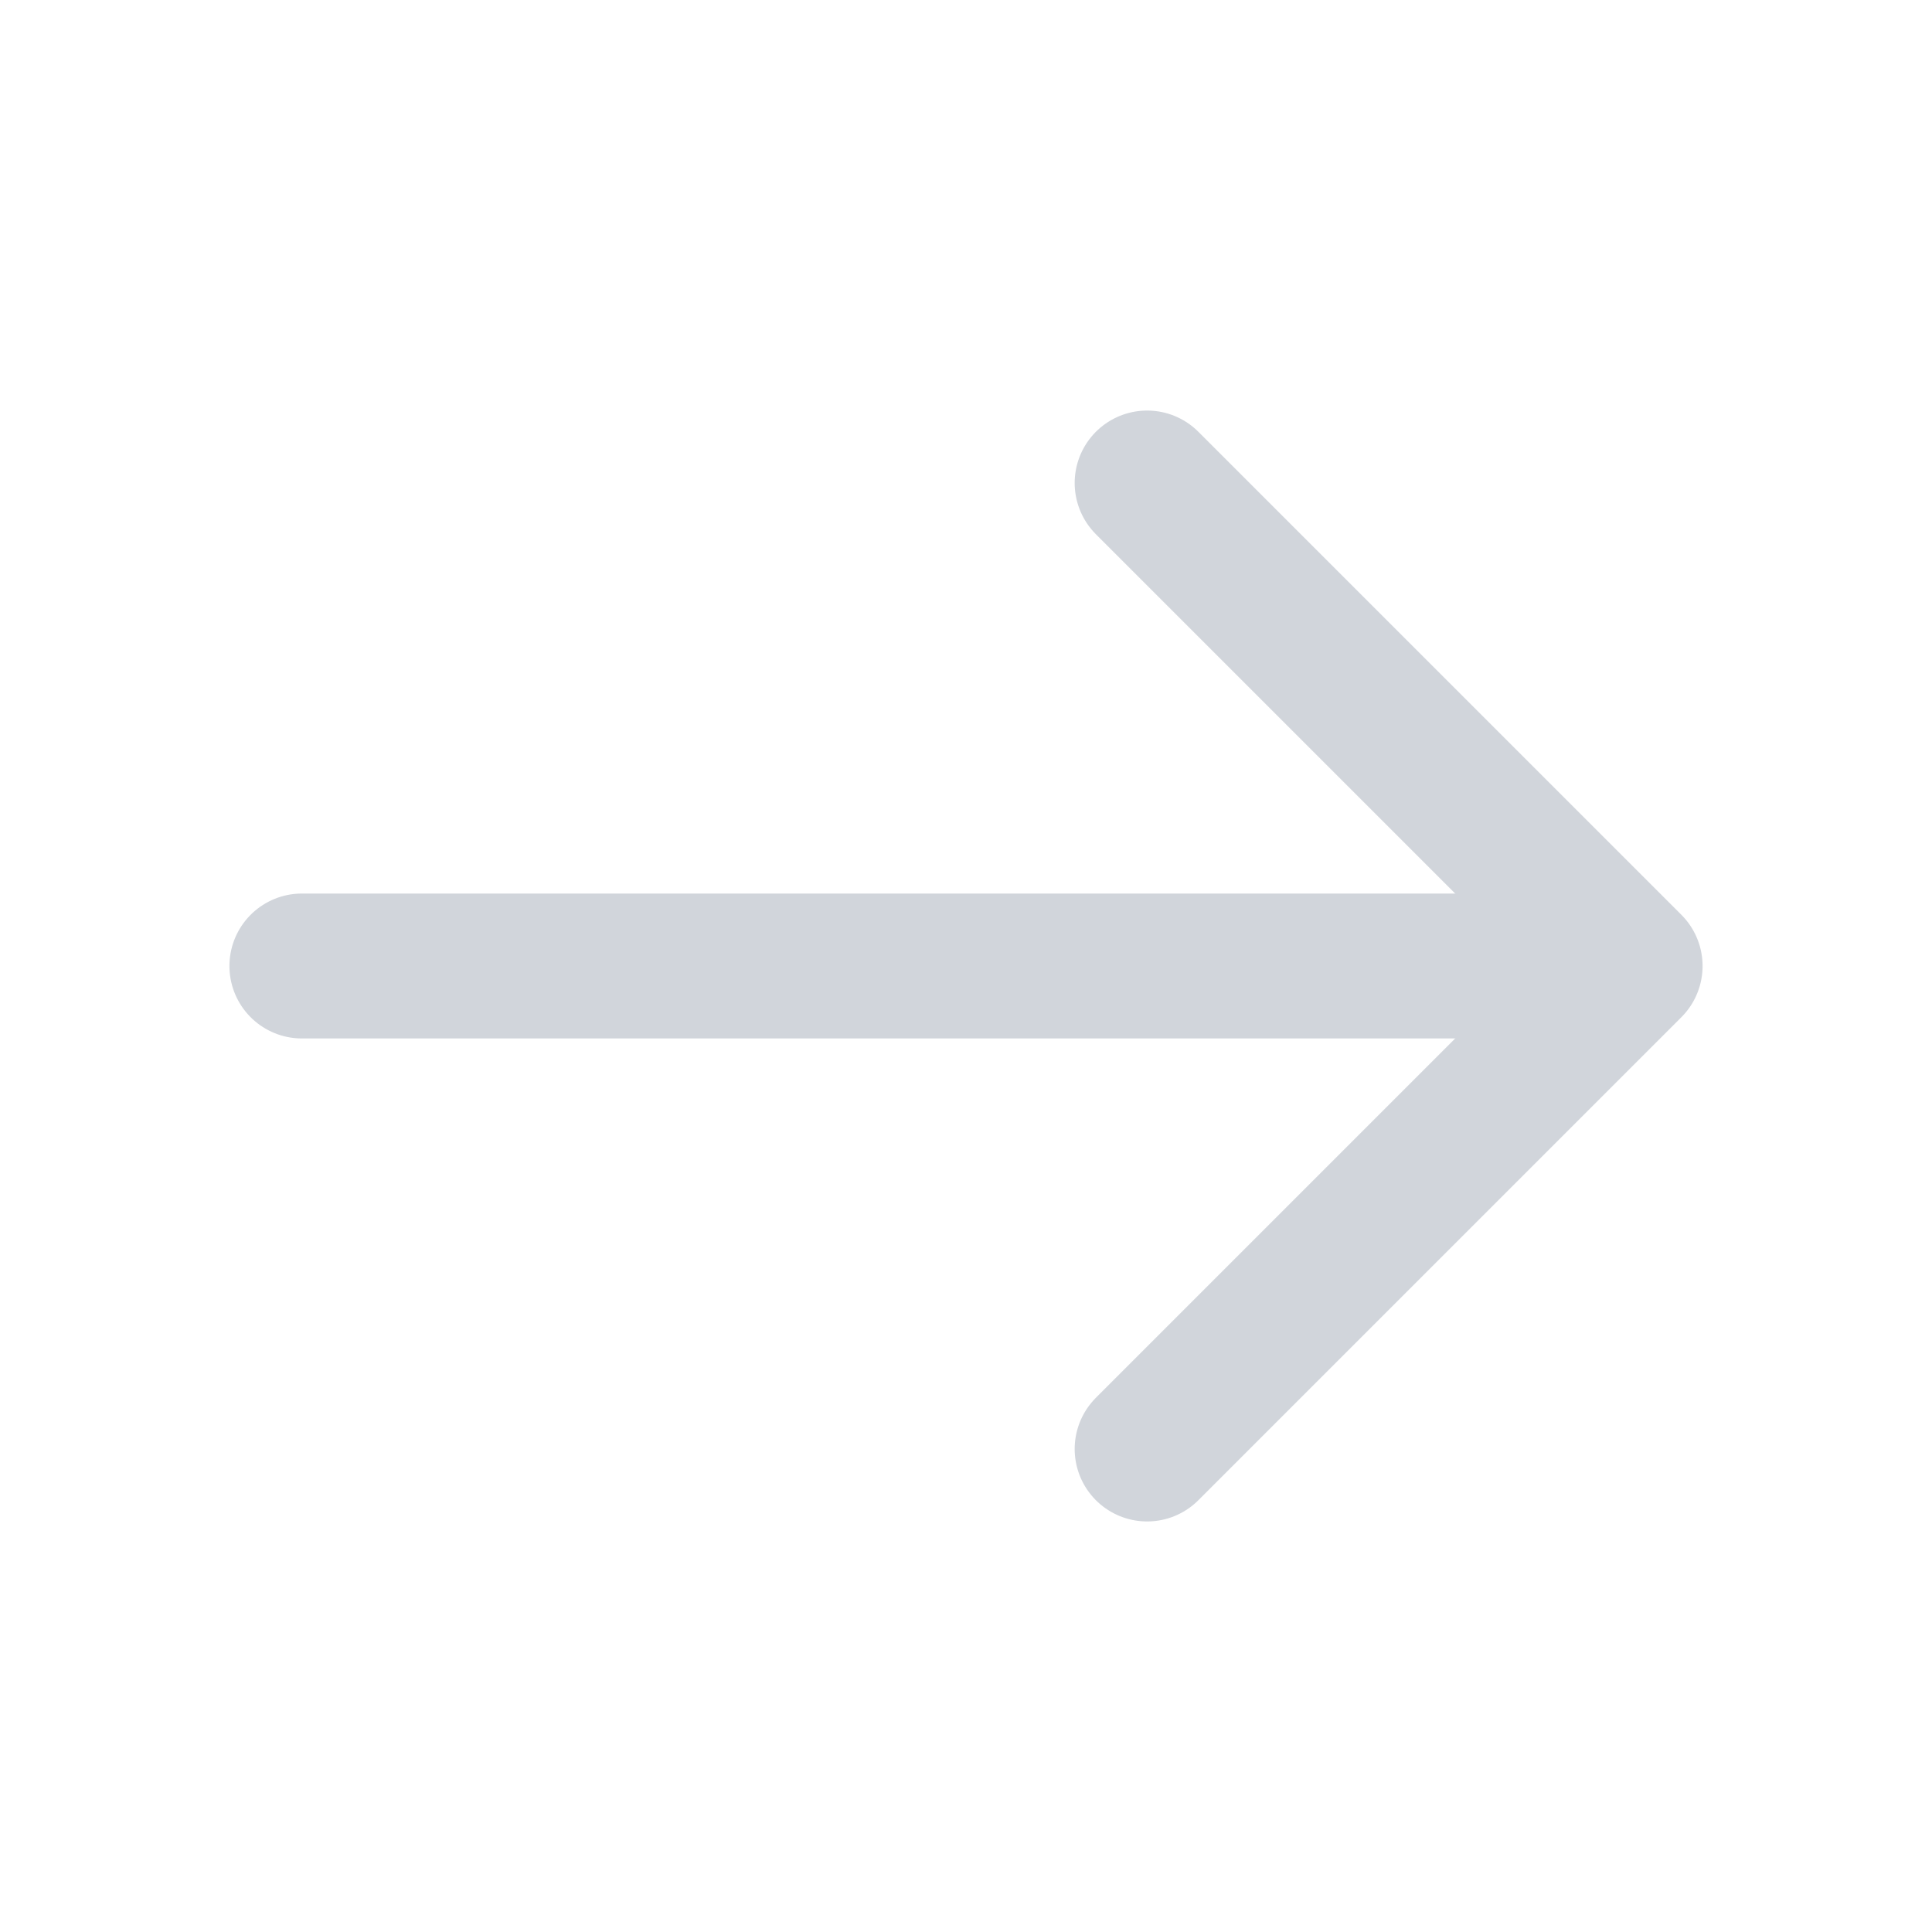
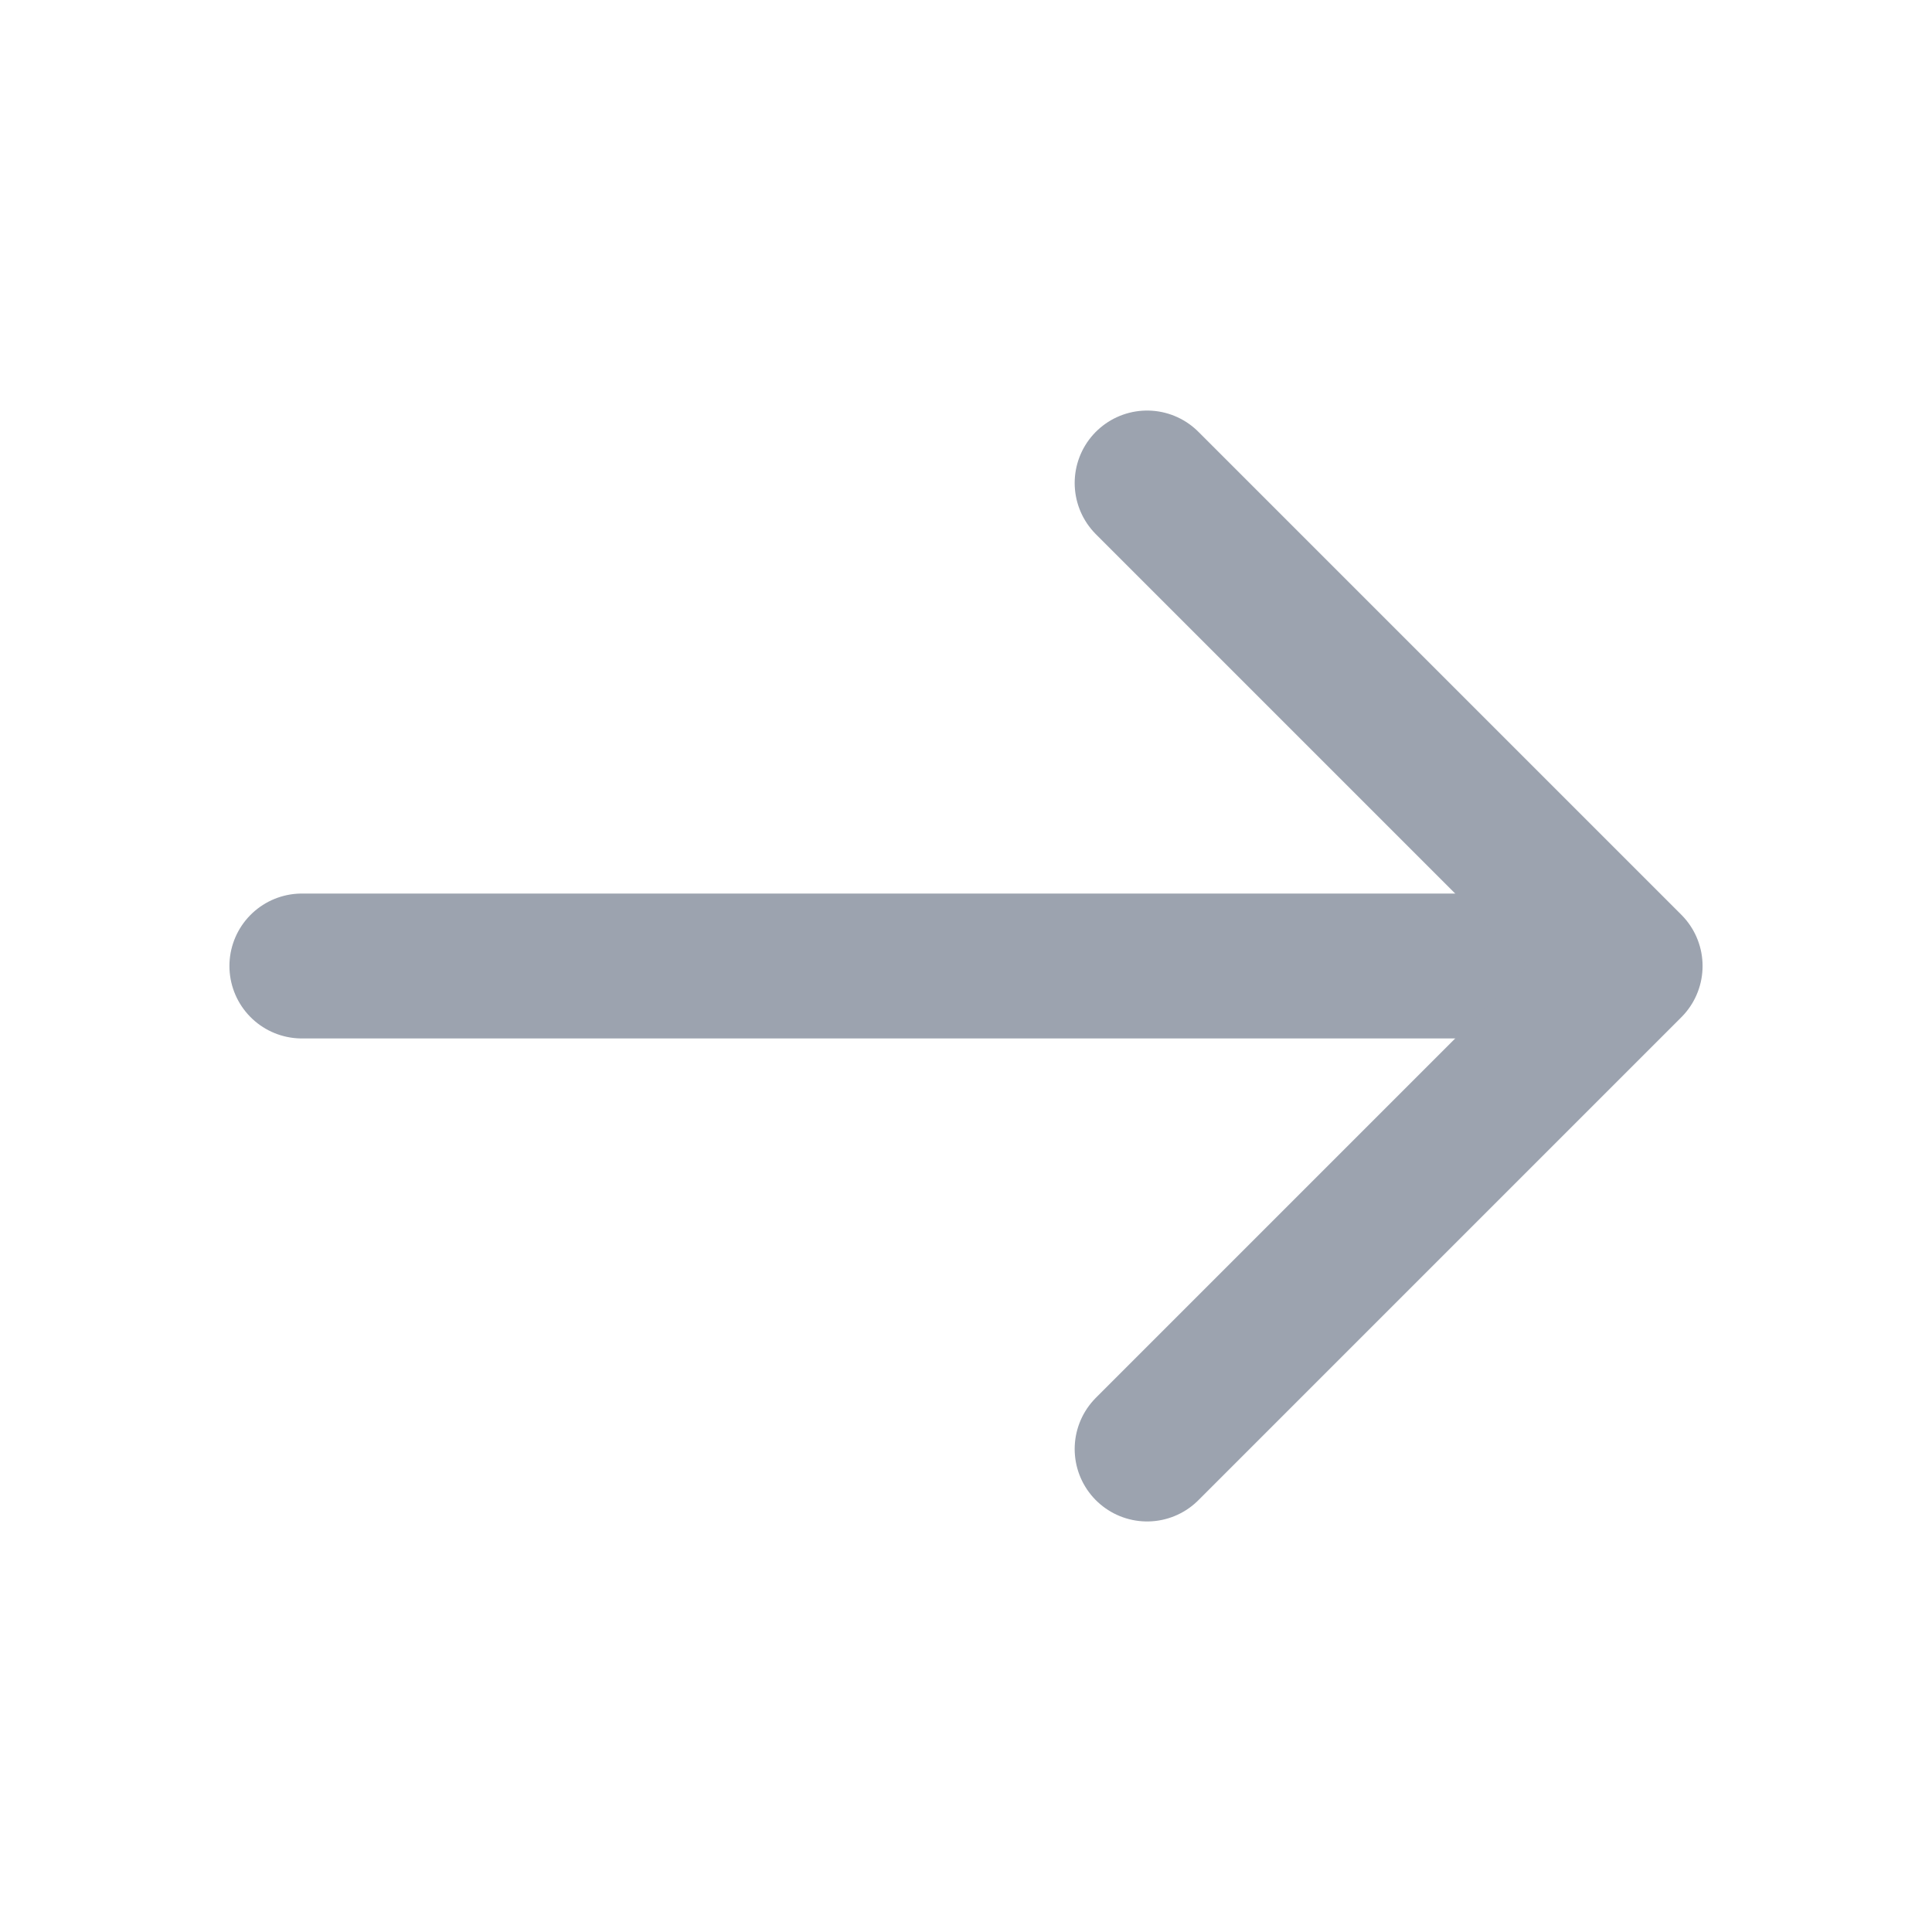
<svg xmlns="http://www.w3.org/2000/svg" width="20" height="20" viewBox="0 0 20 20" fill="none">
-   <path d="M3.125 10H16.25" stroke="#D1D5DB" stroke-width="1.5" stroke-linecap="round" />
-   <path d="M11.875 5L16.875 10L11.875 15" stroke="#D1D5DB" stroke-width="1.5" stroke-linecap="round" stroke-linejoin="round" />
+   <path d="M3.125 10H16.25" stroke="#9CA3AF" stroke-width="1.5" stroke-linecap="round" />
+   <path d="M11.875 5L16.875 10L11.875 15" stroke="#9CA3AF" stroke-width="1.5" stroke-linecap="round" stroke-linejoin="round" />
</svg>
